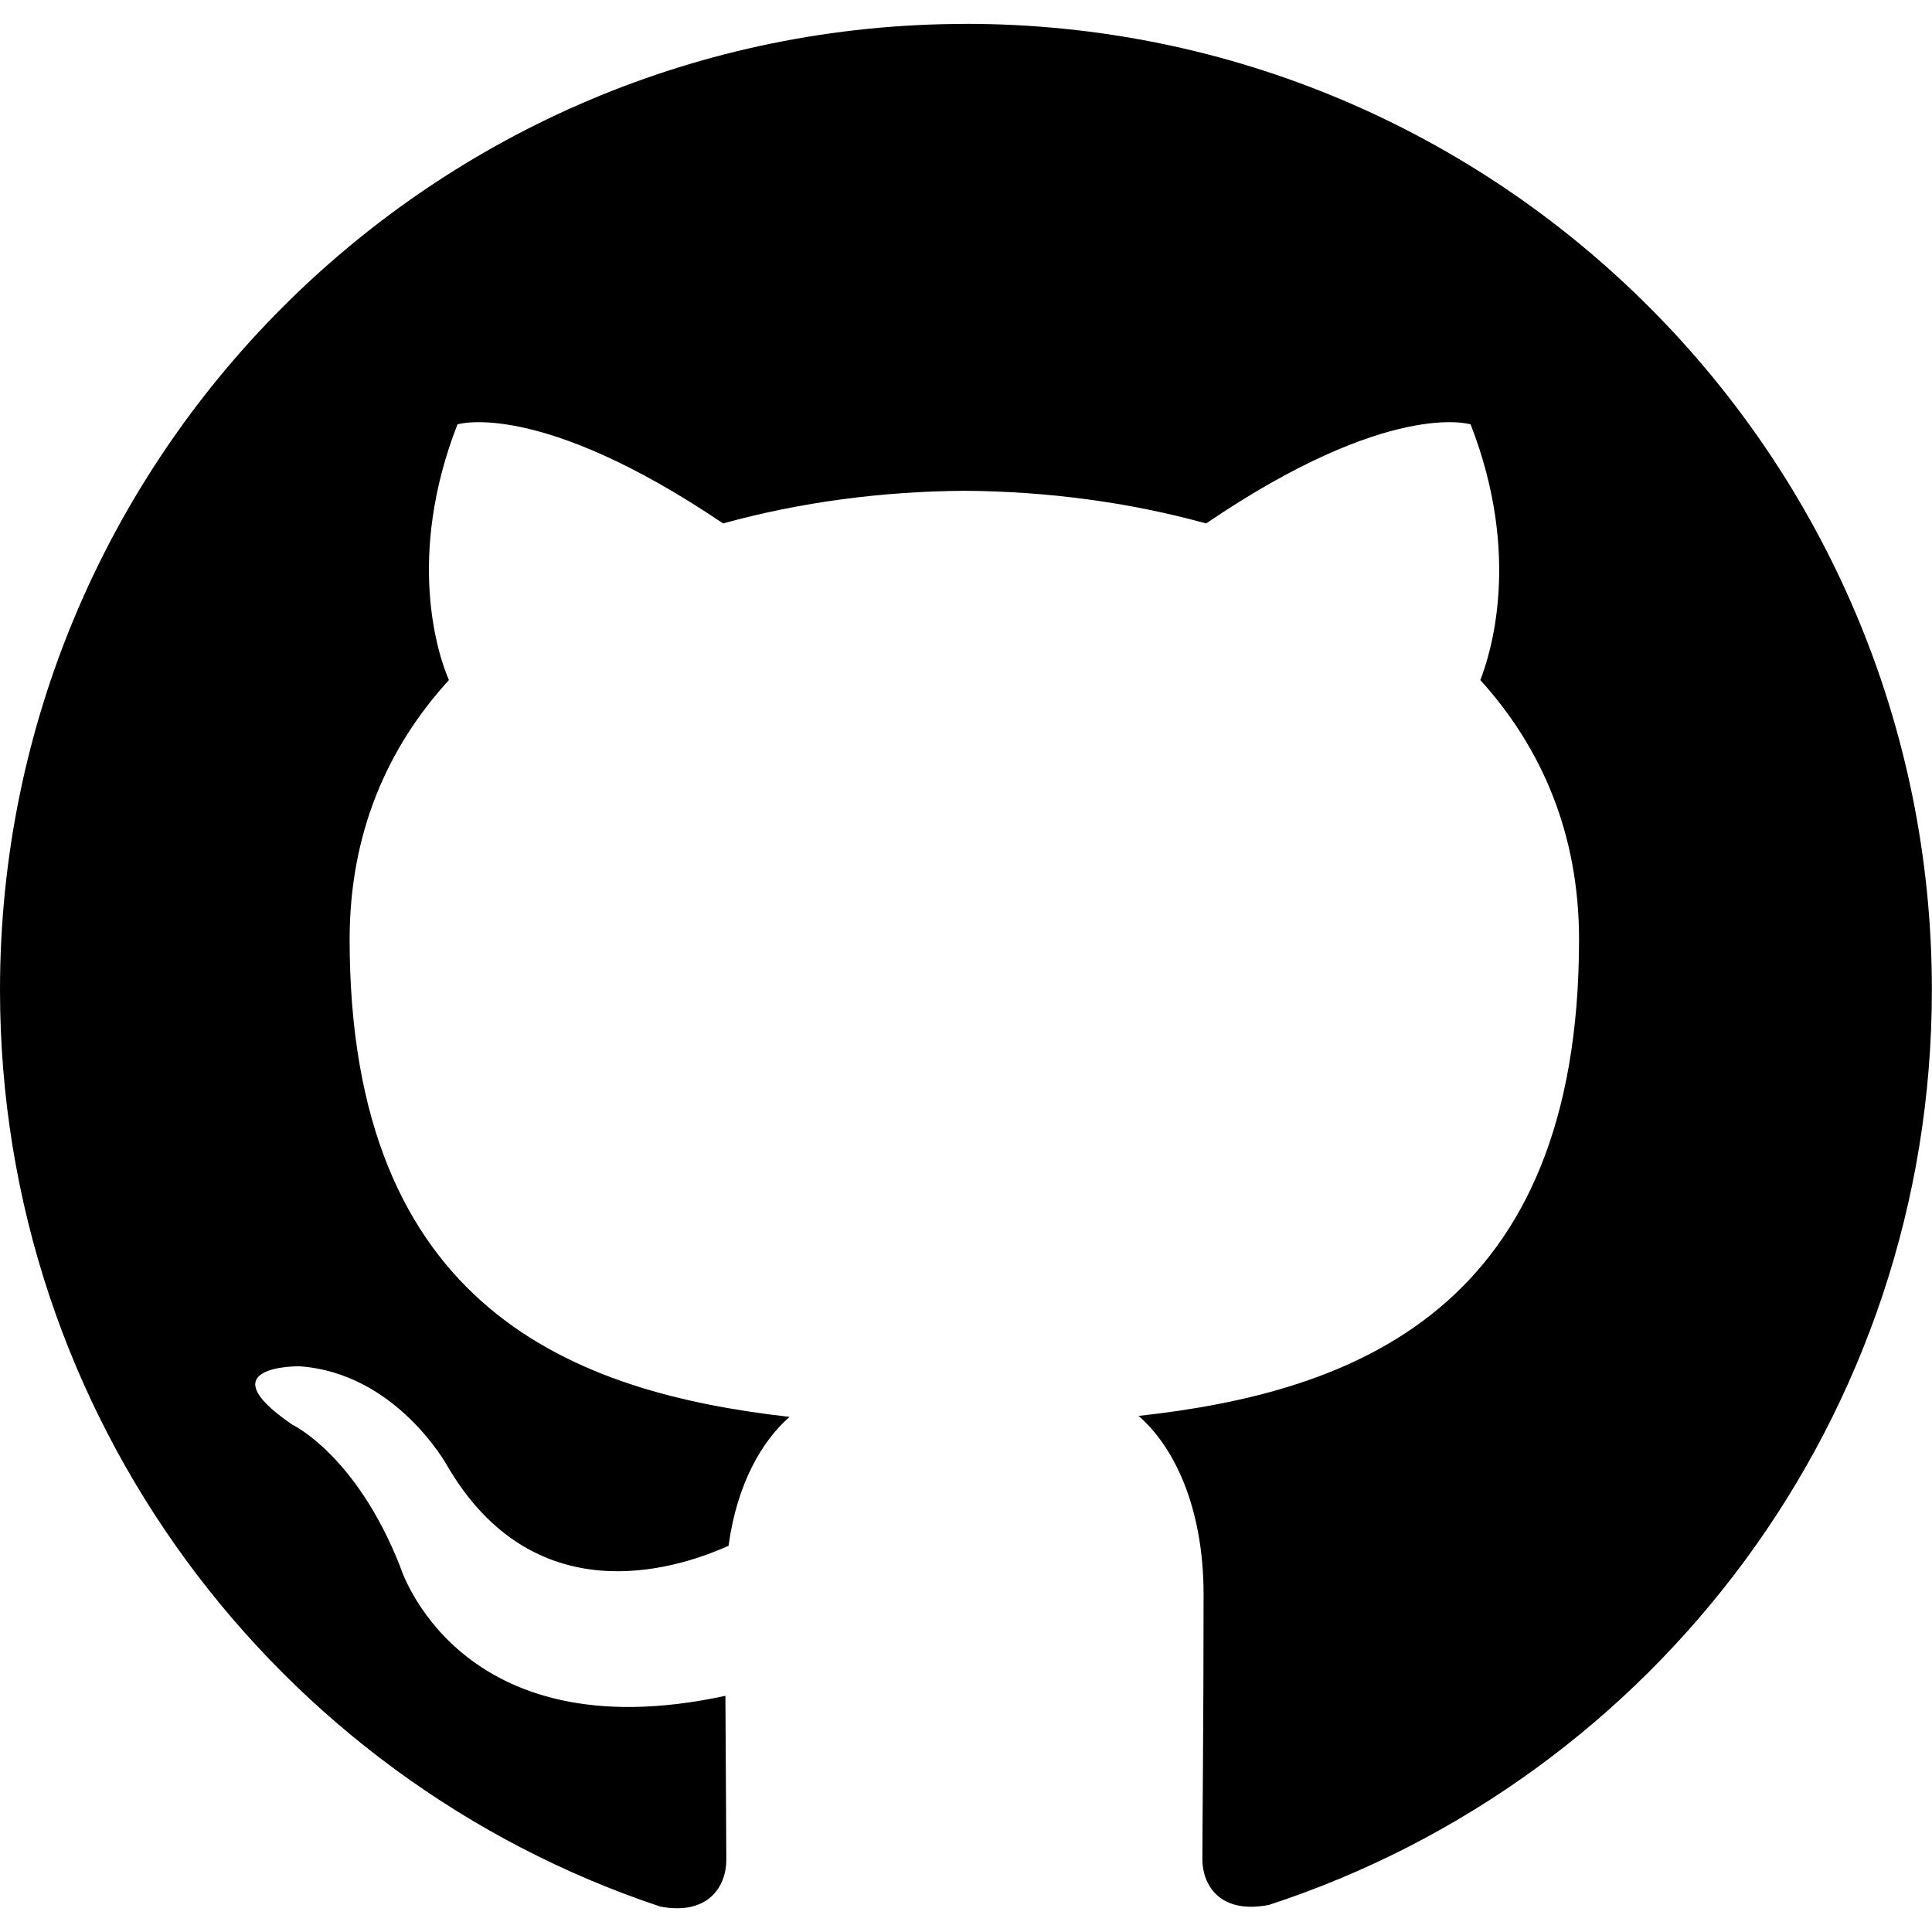
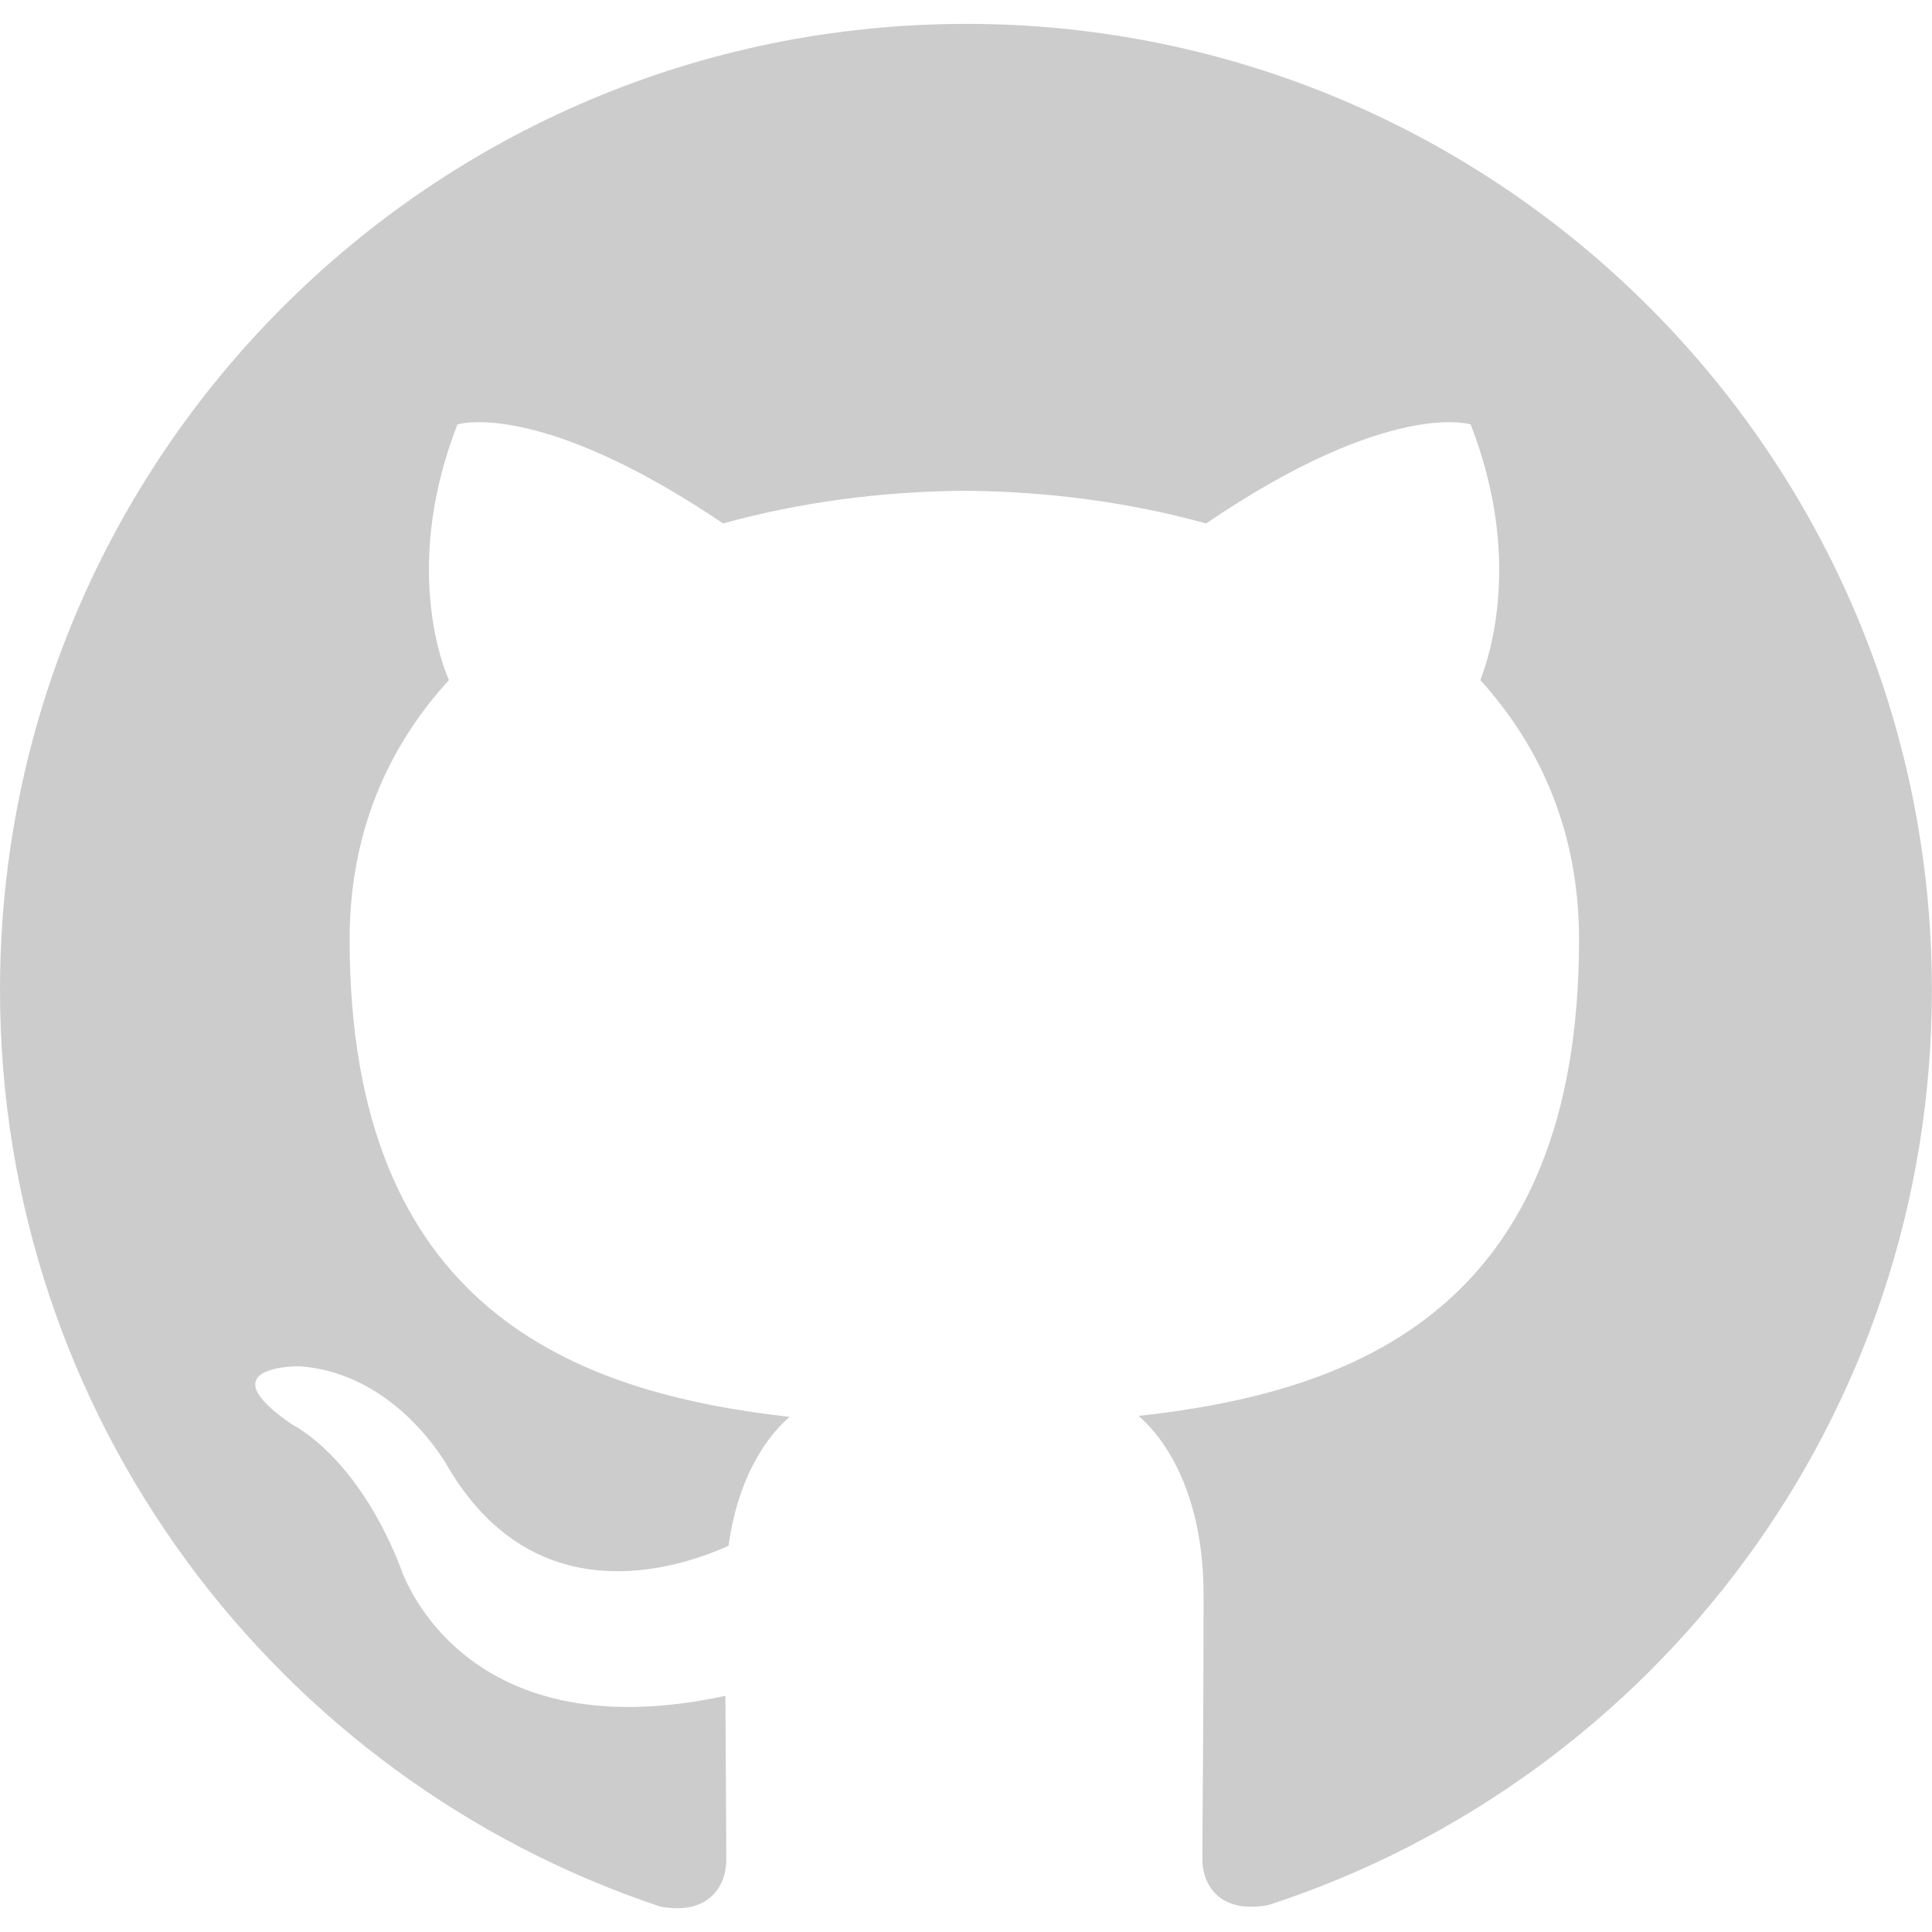
- <svg xmlns="http://www.w3.org/2000/svg" width="32px" height="32px" viewBox="0 0 32 32">
+ <svg xmlns="http://www.w3.org/2000/svg" viewBox="0 0 32 32" fill="#ccc">
  <path d="M16 0.396c-8.839 0-16 7.167-16 16 0 7.073 4.584 13.068 10.937 15.183 0.803 0.151 1.093-0.344 1.093-0.772 0-0.38-0.009-1.385-0.015-2.719-4.453 0.964-5.391-2.151-5.391-2.151-0.729-1.844-1.781-2.339-1.781-2.339-1.448-0.989 0.115-0.968 0.115-0.968 1.604 0.109 2.448 1.645 2.448 1.645 1.427 2.448 3.744 1.74 4.661 1.328 0.14-1.031 0.557-1.74 1.011-2.135-3.552-0.401-7.287-1.776-7.287-7.907 0-1.751 0.62-3.177 1.645-4.297-0.177-0.401-0.719-2.031 0.141-4.235 0 0 1.339-0.427 4.4 1.641 1.281-0.355 2.641-0.532 4-0.541 1.36 0.009 2.719 0.187 4 0.541 3.043-2.068 4.381-1.641 4.381-1.641 0.859 2.204 0.317 3.833 0.161 4.235 1.015 1.12 1.635 2.547 1.635 4.297 0 6.145-3.74 7.5-7.296 7.891 0.556 0.479 1.077 1.464 1.077 2.959 0 2.14-0.020 3.864-0.020 4.385 0 0.416 0.28 0.916 1.104 0.755 6.4-2.093 10.979-8.093 10.979-15.156 0-8.833-7.161-16-16-16z" />
</svg>
